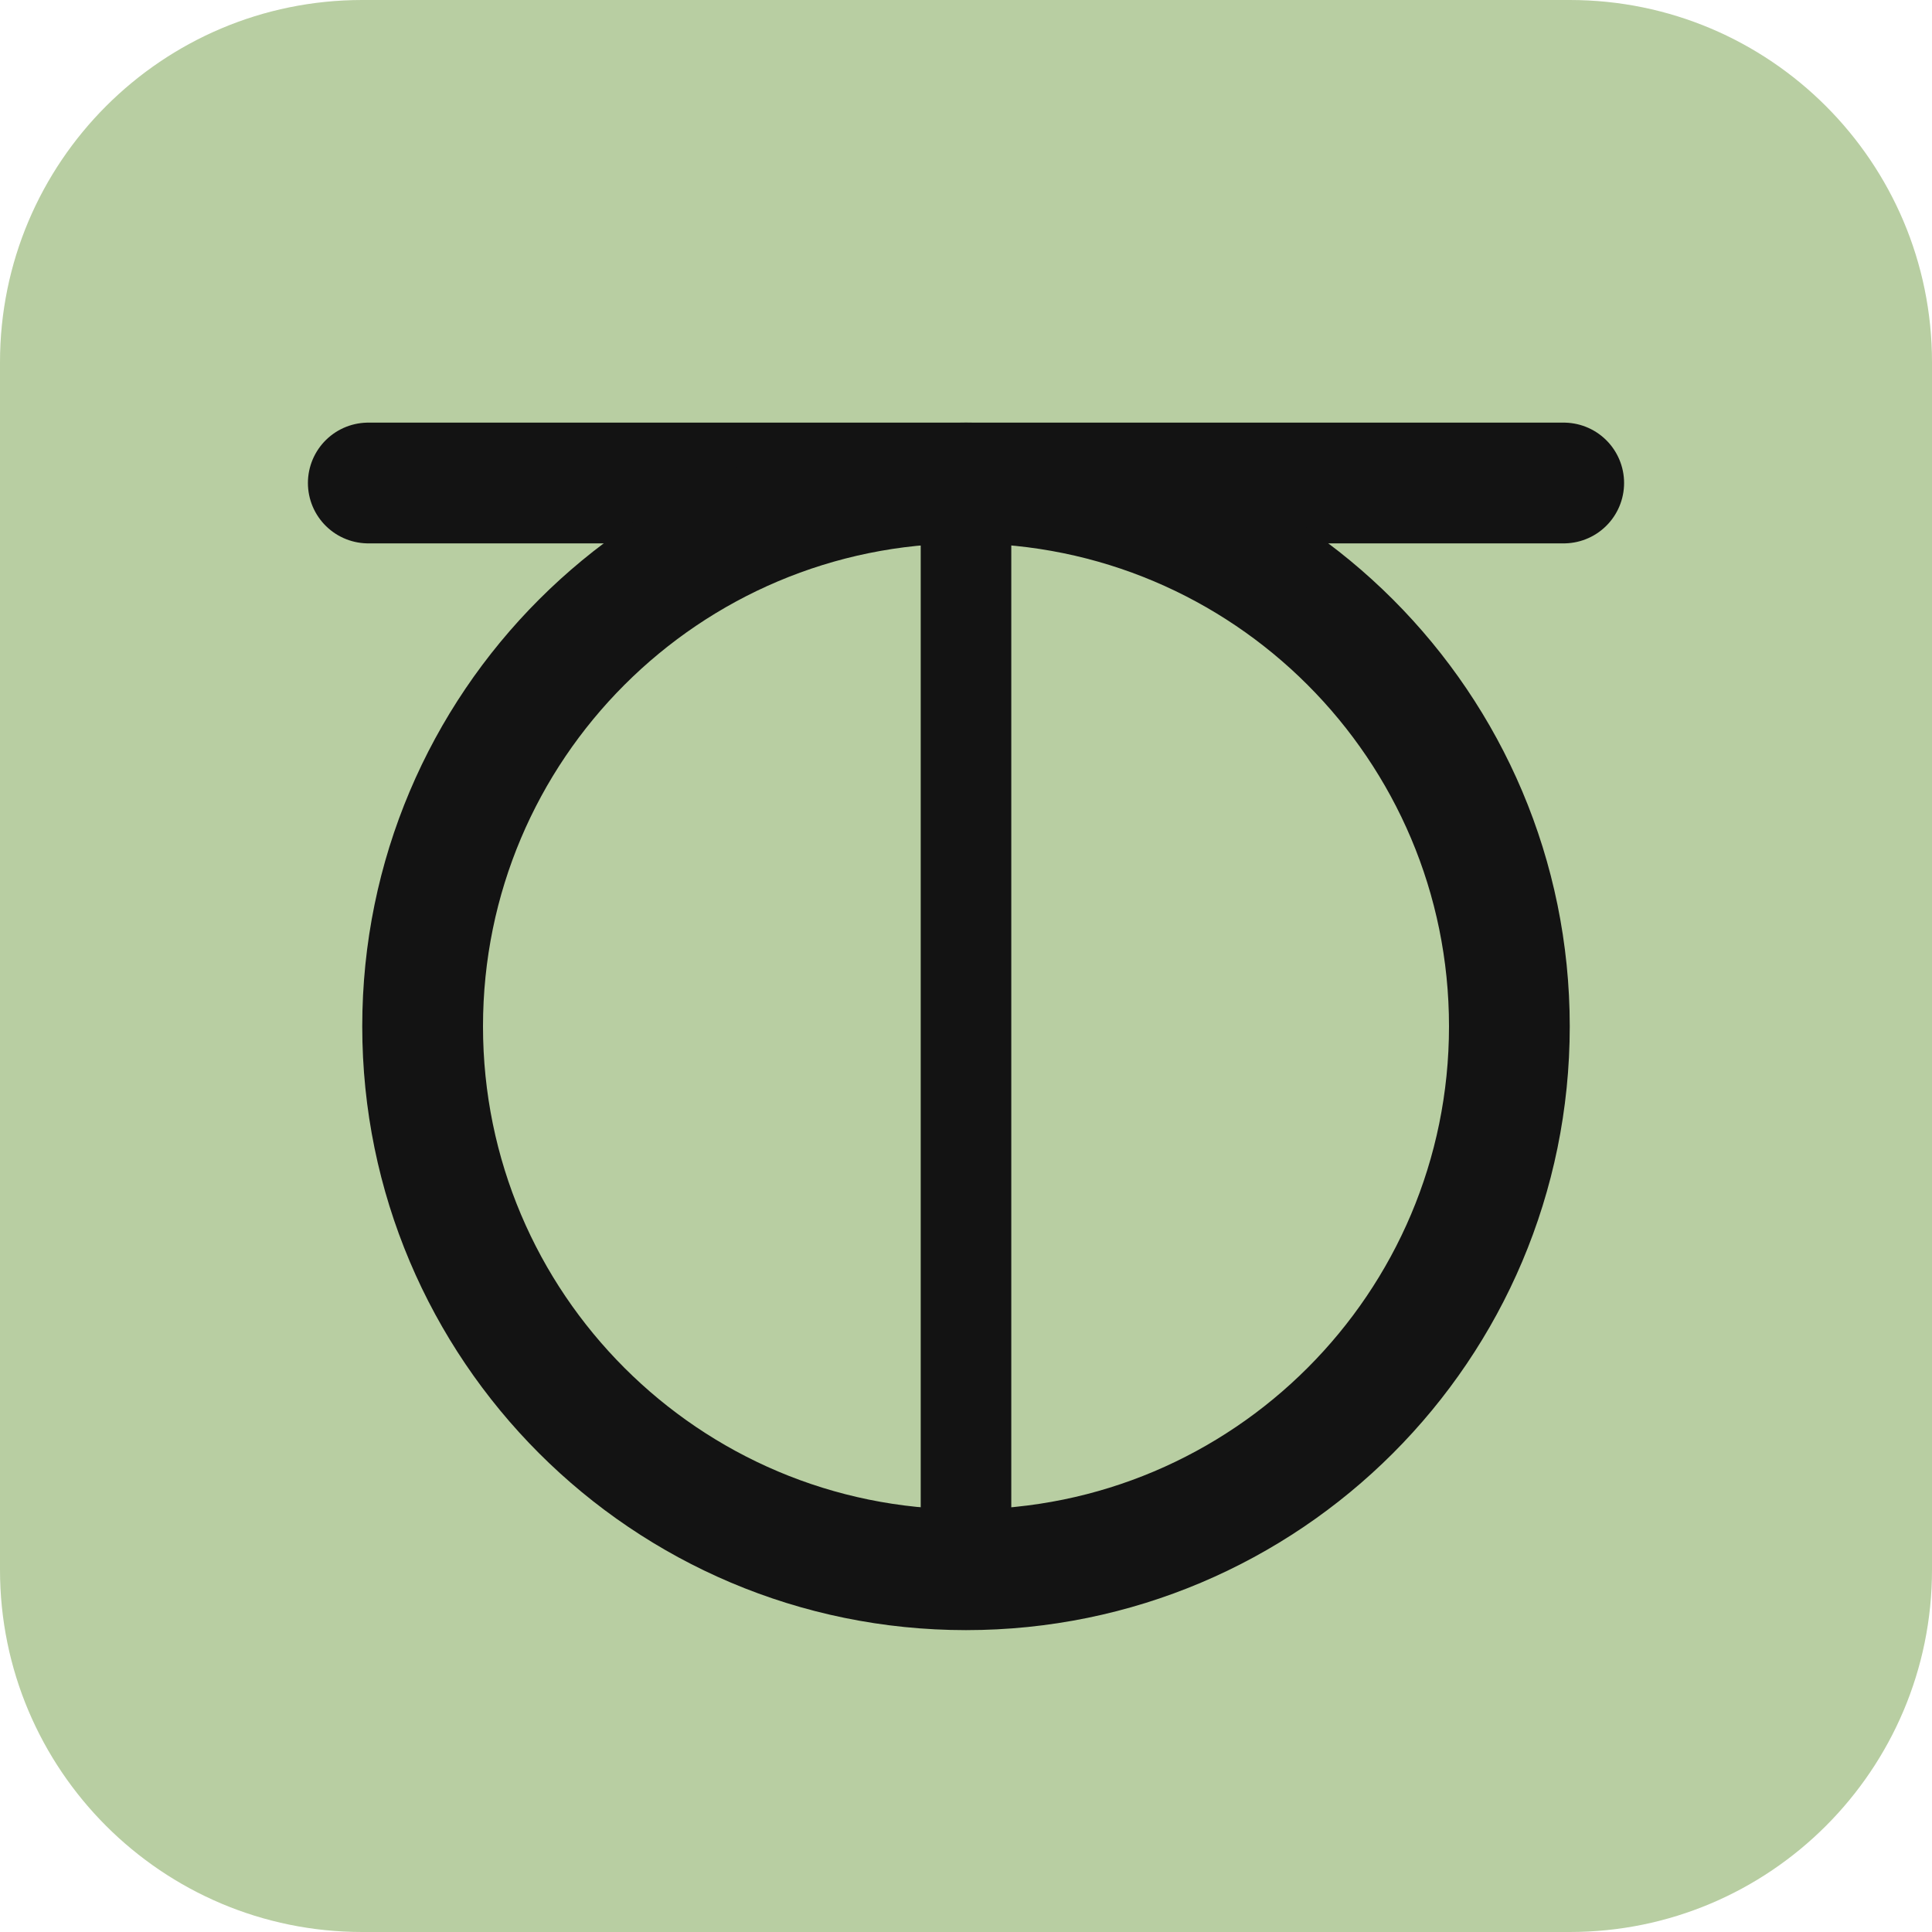
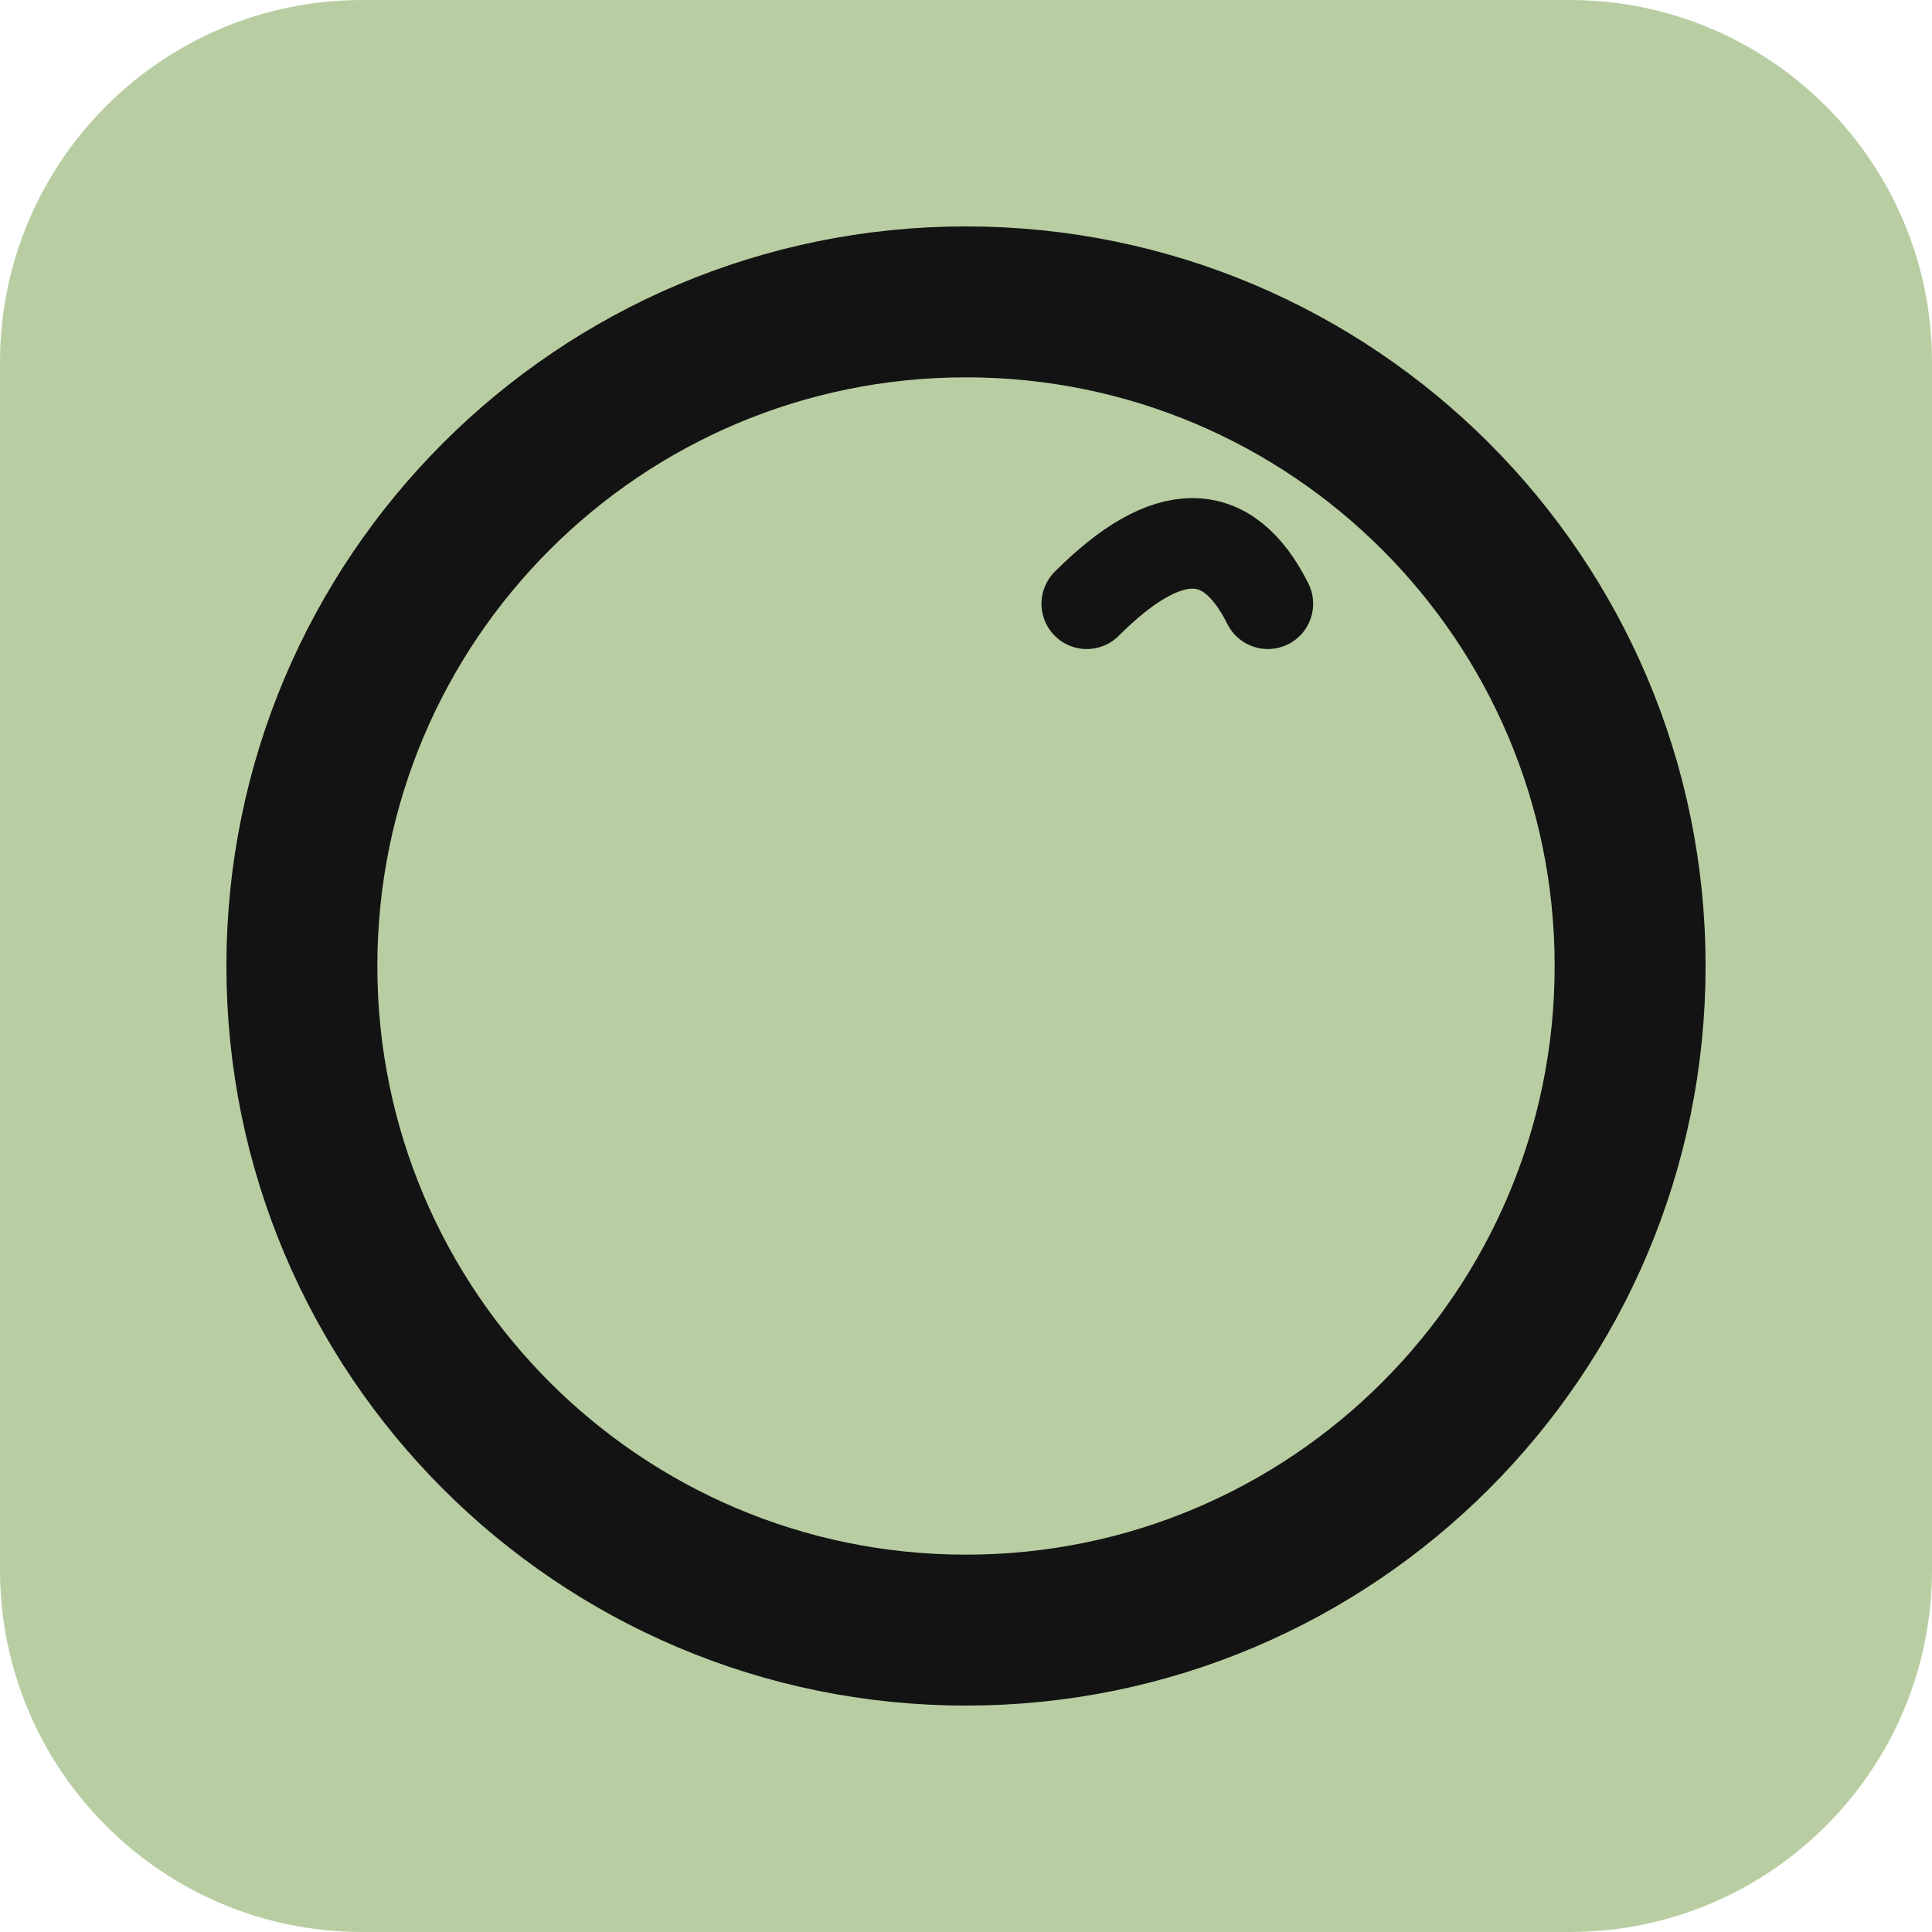
<svg xmlns="http://www.w3.org/2000/svg" viewBox="0 0 32 32">
  <rect width="32" height="32" rx="6" fill="#B8CEA2" />
-   <line x1="6.1" y1="8" x2="25.9" y2="8" stroke="#131313" stroke-width="2" stroke-linecap="round" />
-   <line x1="16" y1="8" x2="16" y2="8" stroke="#131313" stroke-width="1.5" />
-   <circle cx="16" cy="17" r="9" fill="none" stroke="#131313" stroke-width="2" />
-   <line x1="16" y1="8" x2="16" y2="26" stroke="#131313" stroke-width="1.5" />
+   <circle cx="16" cy="16" r="11" fill="none" stroke="#131313" stroke-width="2.5" />
+   <path d="M 18 10 Q 20 8 21 10" fill="none" stroke="#131313" stroke-width="1.5" stroke-linecap="round" />
</svg>
